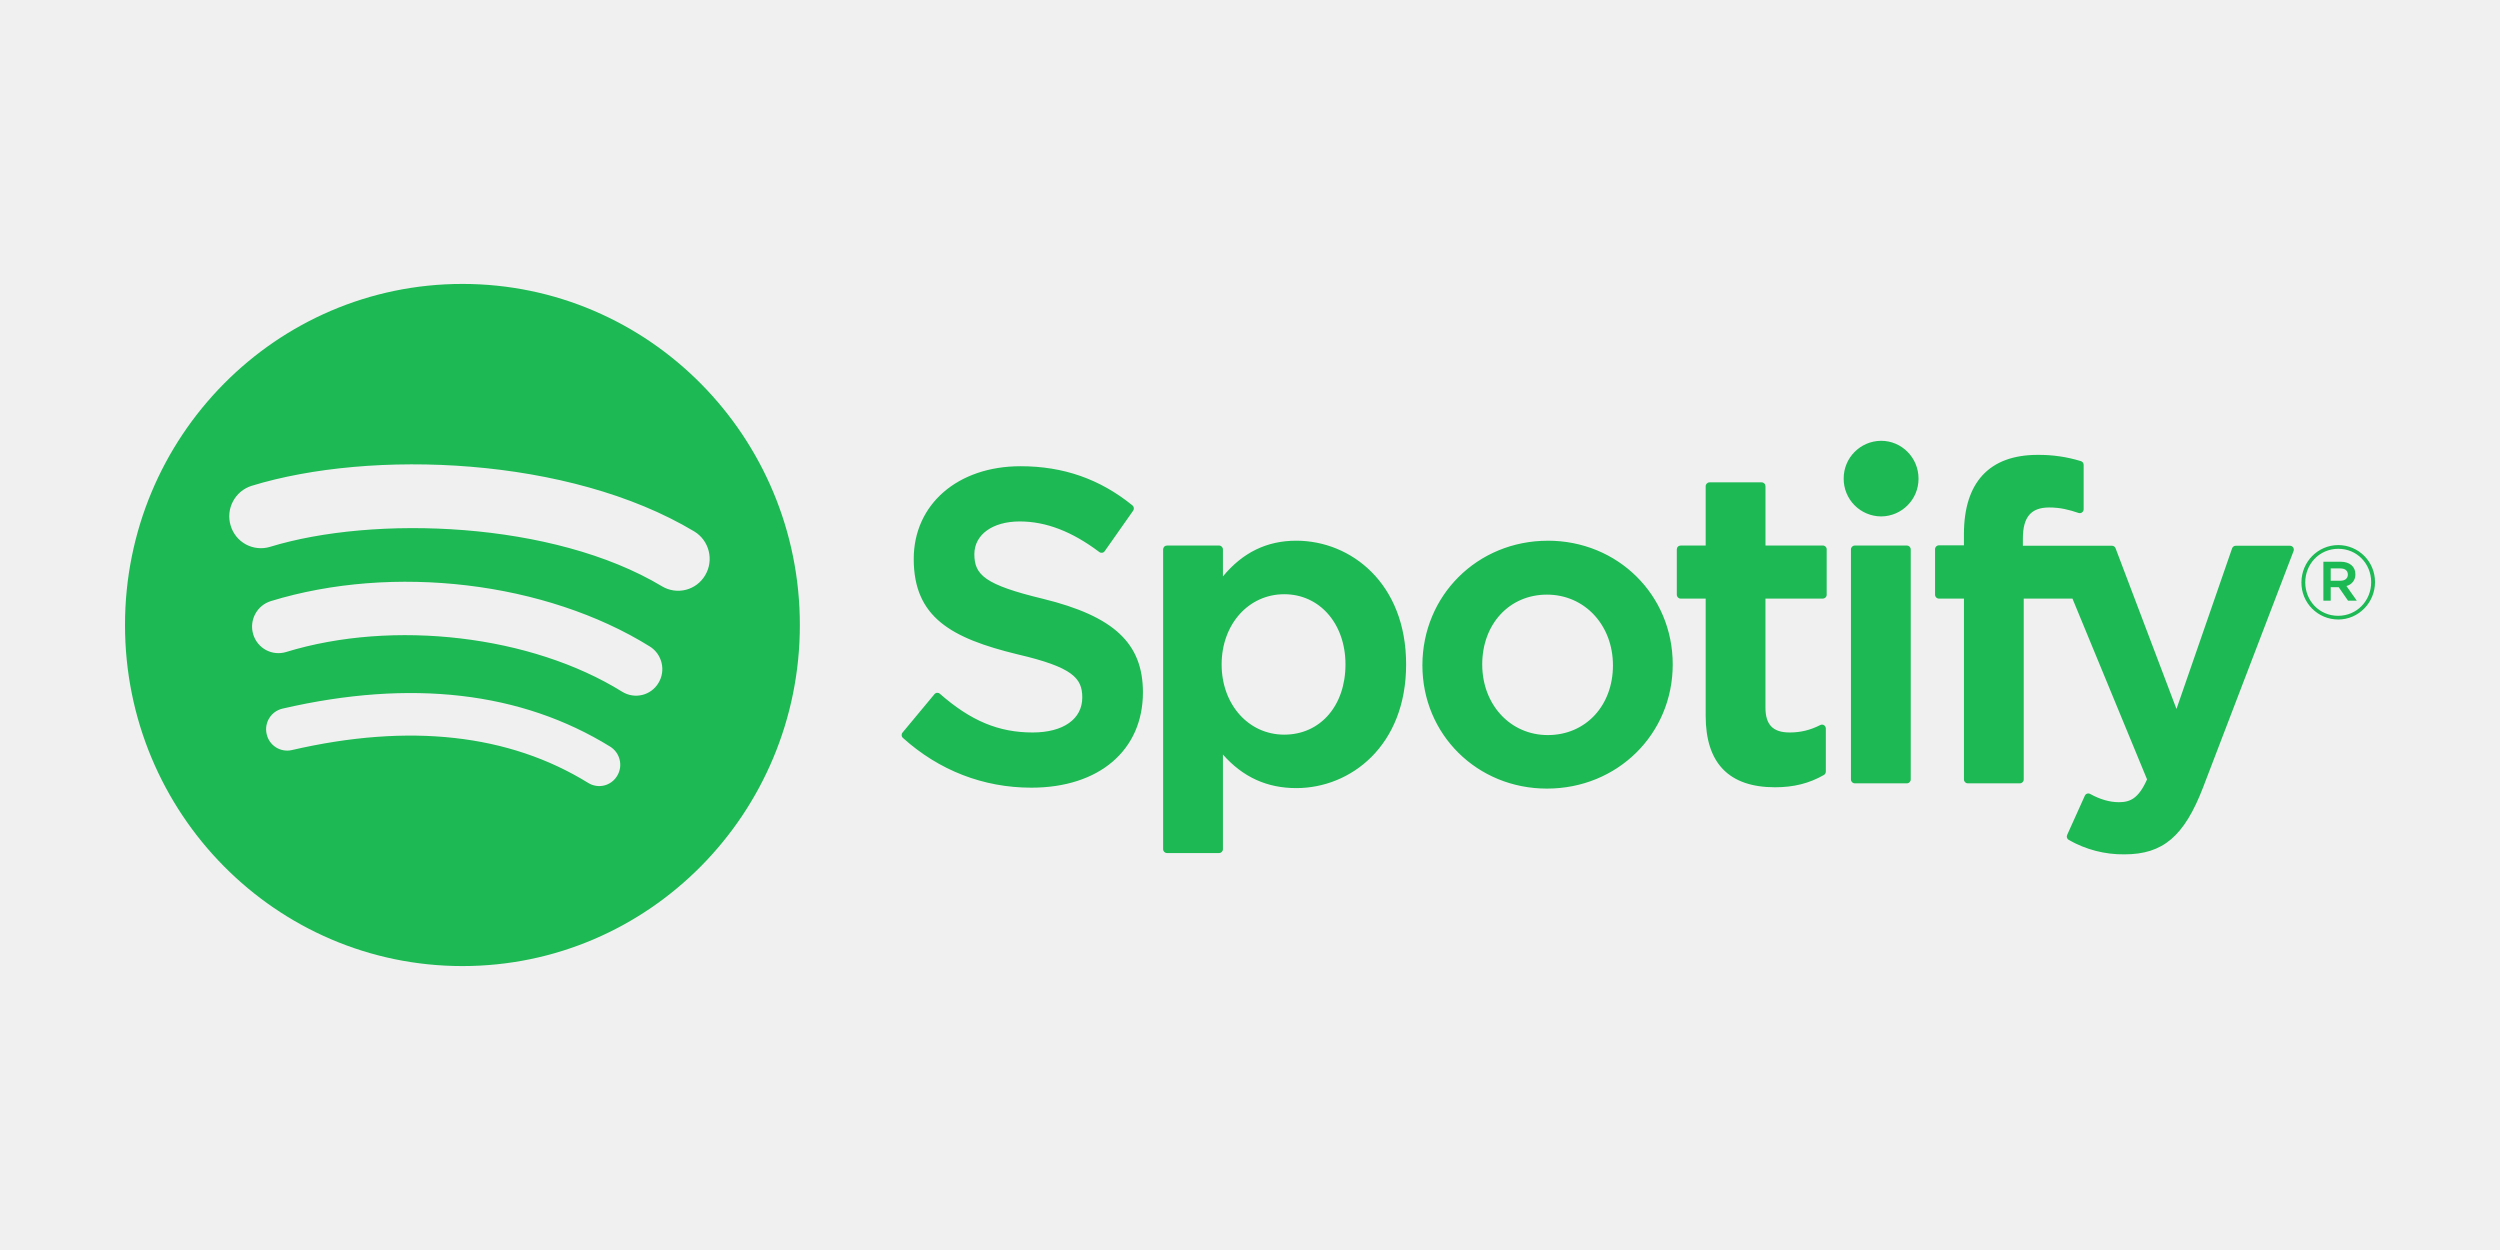
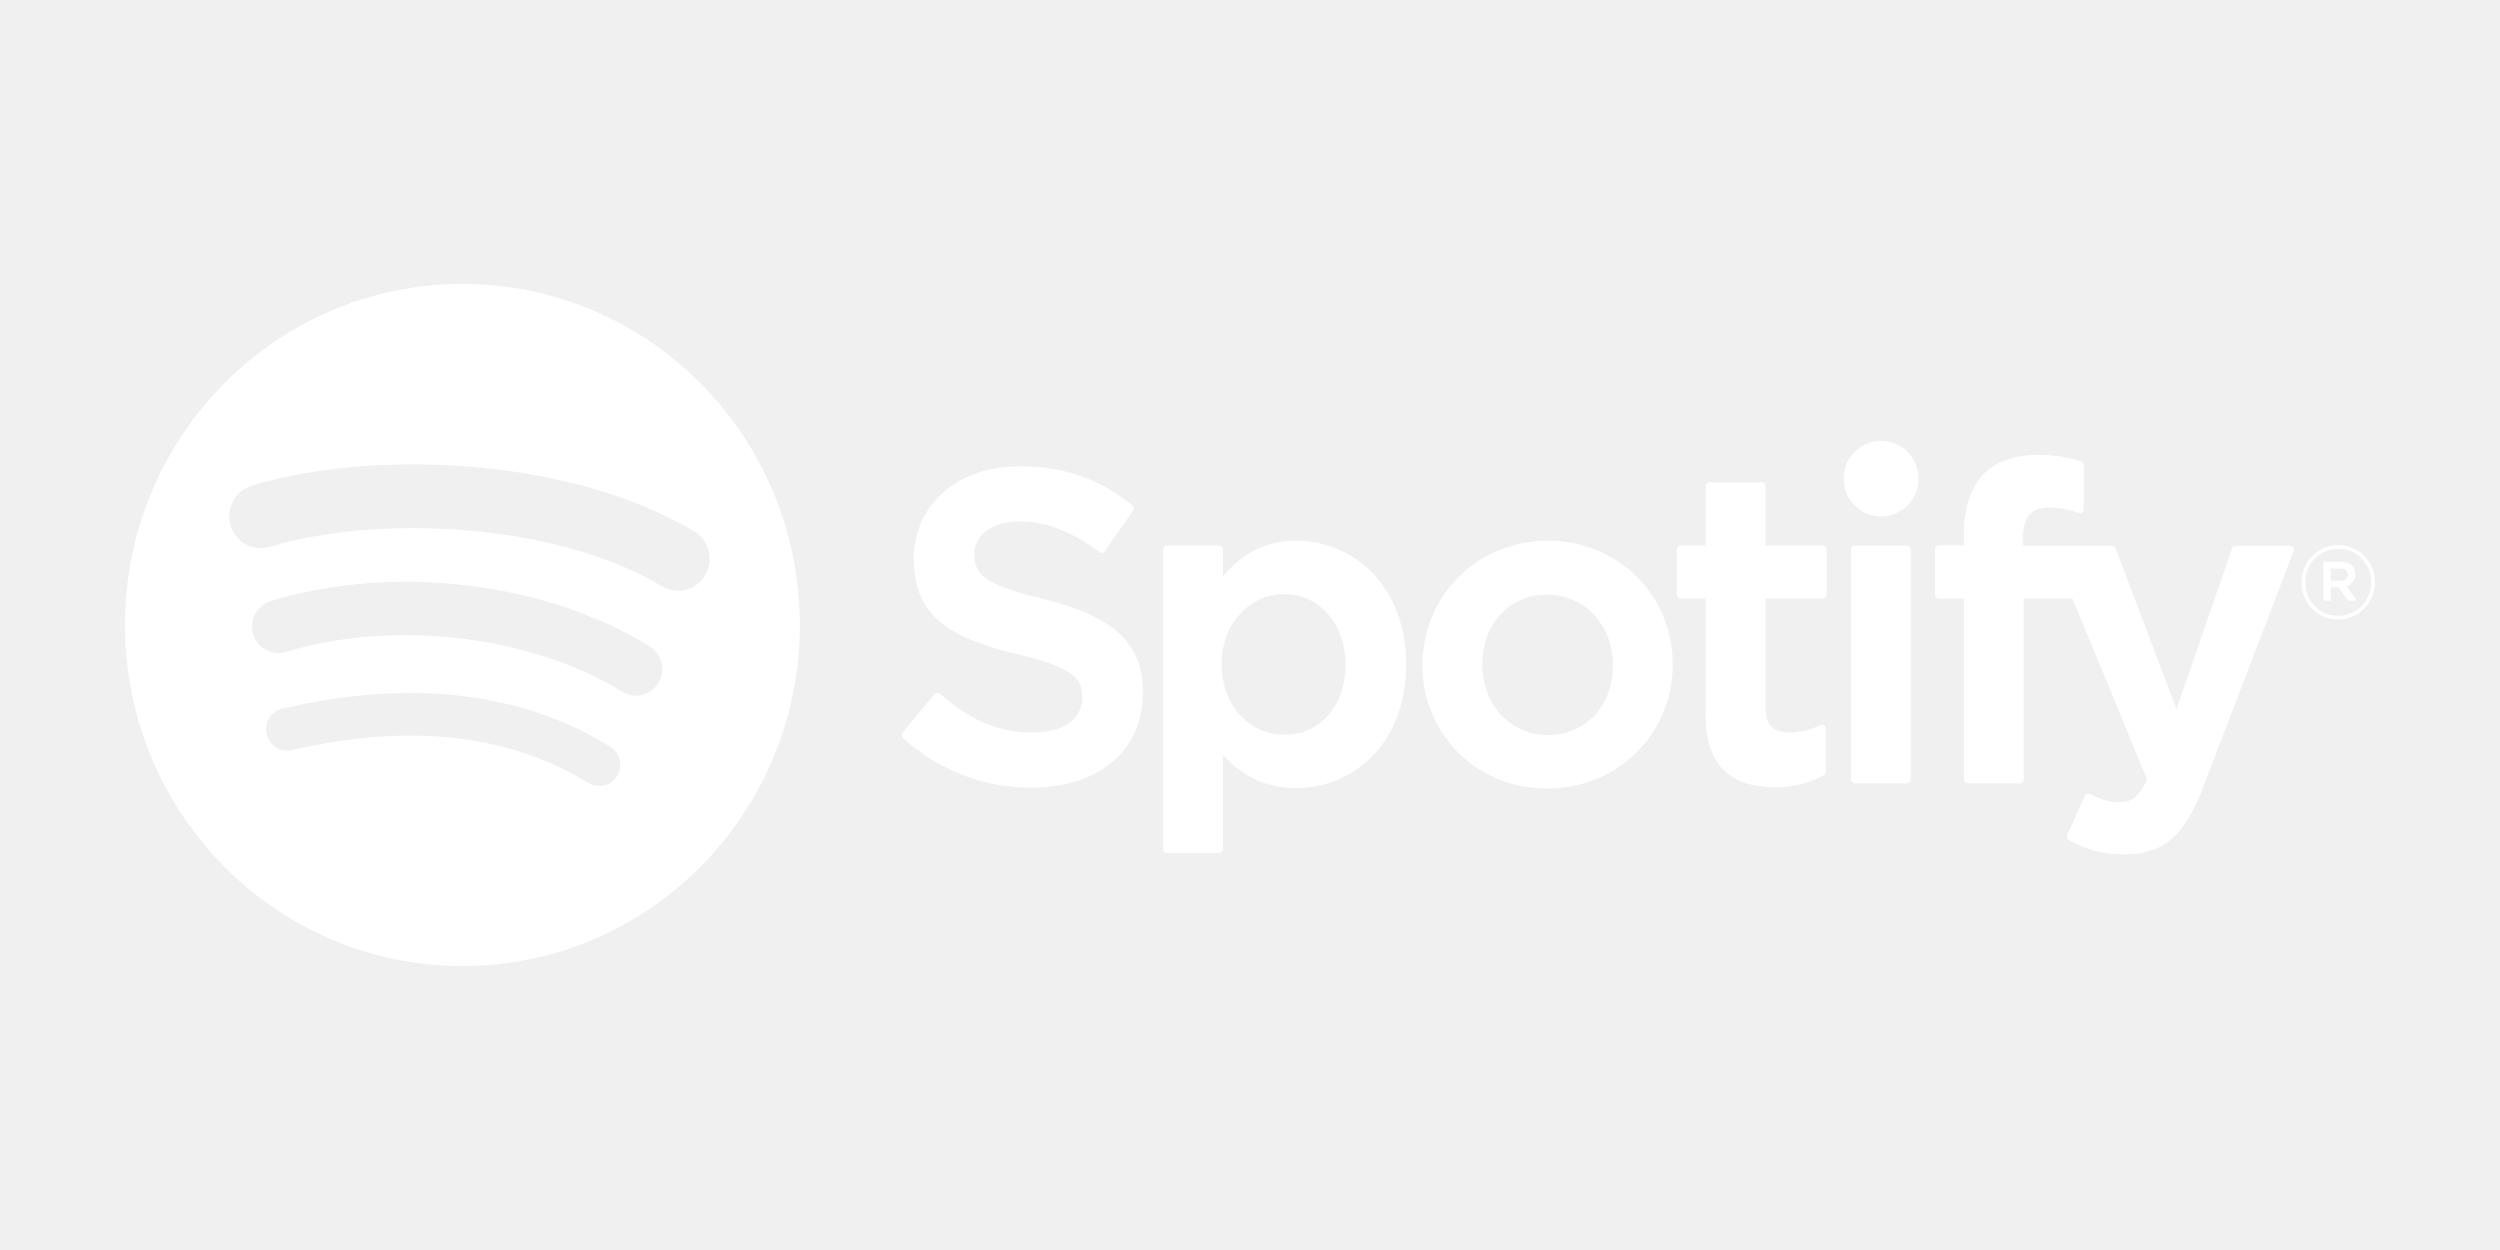
- <svg xmlns="http://www.w3.org/2000/svg" width="100px" height="50px" viewBox="0 0 100 50" version="1.1">
-   <g id="Page-1" stroke="none" stroke-width="1" fill="none" fill-rule="evenodd">
-     <g id="Artboard" fill="#1DB954" fill-rule="nonzero">
-       <g id="spotify">
-         <path d="M26.48,23.452 C22.129,20.841 14.954,20.6 10.8,21.874 C10.479,21.971 10.132,21.936 9.836,21.777 C9.541,21.617 9.321,21.347 9.226,21.024 C9.022,20.353 9.397,19.642 10.067,19.432 C14.834,17.969 22.76,18.252 27.769,21.257 C28.368,21.618 28.566,22.4 28.21,23.005 C28.041,23.296 27.764,23.507 27.438,23.591 C27.113,23.675 26.768,23.625 26.48,23.452 L26.48,23.452 Z M26.337,27.321 C26.193,27.561 25.959,27.733 25.687,27.798 C25.415,27.864 25.128,27.818 24.89,27.671 C21.264,25.416 15.733,24.764 11.441,26.081 C11.173,26.162 10.884,26.133 10.637,26 C10.391,25.866 10.208,25.64 10.128,25.372 C9.96,24.812 10.272,24.221 10.83,24.045 C15.731,22.541 21.826,23.27 25.992,25.859 C26.486,26.167 26.642,26.821 26.337,27.321 L26.337,27.321 Z M24.686,31.035 C24.571,31.227 24.384,31.366 24.167,31.419 C23.95,31.472 23.72,31.436 23.53,31.318 C20.359,29.36 16.371,28.917 11.673,30.003 C11.454,30.053 11.225,30.013 11.036,29.893 C10.847,29.773 10.714,29.582 10.666,29.363 C10.56,28.907 10.843,28.452 11.299,28.345 C16.44,27.157 20.85,27.669 24.408,29.866 C24.805,30.114 24.929,30.635 24.686,31.035 L24.686,31.035 Z M18.497,11.357 C11.042,11.357 5,17.465 5,25 C5,32.536 11.042,38.643 18.497,38.643 C25.951,38.643 31.994,32.536 31.994,25 C31.994,17.465 25.951,11.357 18.496,11.357 L18.497,11.357 Z M41.719,23.952 C39.389,23.39 38.974,22.996 38.974,22.167 C38.974,21.385 39.704,20.858 40.788,20.858 C41.838,20.858 42.88,21.258 43.973,22.082 C44.006,22.107 44.047,22.116 44.088,22.11 C44.129,22.104 44.165,22.081 44.188,22.047 L45.327,20.426 C45.373,20.359 45.361,20.268 45.298,20.216 C43.998,19.161 42.534,18.649 40.822,18.649 C38.306,18.649 36.549,20.175 36.549,22.359 C36.549,24.701 38.065,25.529 40.685,26.17 C42.915,26.689 43.291,27.125 43.291,27.902 C43.291,28.763 42.53,29.299 41.305,29.299 C39.945,29.299 38.835,28.836 37.594,27.75 C37.564,27.722 37.523,27.709 37.482,27.712 C37.442,27.715 37.404,27.735 37.378,27.767 L36.102,29.302 C36.048,29.365 36.054,29.46 36.116,29.516 C37.561,30.82 39.337,31.507 41.253,31.507 C43.965,31.507 45.717,30.01 45.717,27.693 C45.717,25.733 44.559,24.65 41.719,23.952 M53.819,26.577 C53.819,28.231 52.811,29.386 51.367,29.386 C49.942,29.386 48.865,28.18 48.865,26.577 C48.865,24.976 49.941,23.769 51.368,23.769 C52.788,23.769 53.819,24.95 53.819,26.577 Z M51.851,21.628 C50.676,21.628 49.711,22.096 48.917,23.056 L48.917,21.977 C48.917,21.892 48.849,21.823 48.765,21.822 L46.678,21.822 C46.637,21.822 46.598,21.838 46.569,21.868 C46.541,21.897 46.525,21.936 46.525,21.977 L46.525,33.967 C46.525,34.053 46.594,34.122 46.678,34.122 L48.765,34.122 C48.849,34.121 48.917,34.052 48.917,33.967 L48.917,30.182 C49.713,31.084 50.676,31.524 51.851,31.524 C54.035,31.524 56.245,29.825 56.245,26.577 C56.245,23.328 54.035,21.628 51.851,21.628 L51.851,21.628 Z M61.912,29.403 C60.415,29.403 59.289,28.189 59.289,26.577 C59.289,24.96 60.377,23.785 61.877,23.785 C63.383,23.785 64.518,25.001 64.518,26.614 C64.518,28.23 63.423,29.403 61.912,29.403 Z M61.912,21.629 C59.099,21.629 56.896,23.819 56.896,26.613 C56.896,29.377 59.085,31.544 61.877,31.544 C64.699,31.544 66.909,29.362 66.909,26.577 C66.909,23.803 64.715,21.628 61.912,21.628 L61.912,21.629 Z M72.915,21.822 L70.619,21.822 L70.619,19.45 C70.619,19.409 70.604,19.369 70.575,19.34 C70.546,19.311 70.507,19.294 70.466,19.294 L68.379,19.294 C68.295,19.296 68.227,19.364 68.227,19.448 L68.227,21.822 L67.224,21.822 C67.183,21.822 67.144,21.838 67.116,21.868 C67.087,21.897 67.072,21.936 67.072,21.977 L67.072,23.79 C67.072,23.874 67.141,23.944 67.224,23.944 L68.227,23.944 L68.227,28.635 C68.227,30.53 69.16,31.491 71.001,31.491 C71.749,31.491 72.369,31.335 72.956,30.999 C73.003,30.971 73.033,30.92 73.033,30.865 L73.033,29.139 C73.033,29.085 73.005,29.036 72.96,29.007 C72.915,28.979 72.859,28.977 72.812,29.001 C72.409,29.206 72.022,29.299 71.587,29.299 C70.918,29.299 70.618,28.991 70.618,28.304 L70.618,23.943 L72.915,23.943 C72.955,23.943 72.994,23.926 73.023,23.897 C73.052,23.868 73.068,23.829 73.067,23.788 L73.067,21.974 C73.068,21.934 73.052,21.895 73.023,21.866 C72.994,21.837 72.955,21.82 72.915,21.82 M80.915,21.831 L80.915,21.54 C80.915,20.682 81.24,20.299 81.969,20.299 C82.404,20.299 82.754,20.387 83.145,20.519 C83.192,20.534 83.243,20.526 83.282,20.496 C83.322,20.467 83.346,20.421 83.346,20.371 L83.346,18.594 C83.346,18.526 83.302,18.466 83.238,18.446 C82.676,18.273 82.091,18.189 81.504,18.195 C79.577,18.195 78.557,19.292 78.557,21.365 L78.557,21.813 L77.555,21.813 C77.47,21.813 77.402,21.882 77.402,21.966 L77.402,23.789 C77.402,23.874 77.47,23.944 77.555,23.944 L78.558,23.944 L78.558,31.179 C78.558,31.264 78.626,31.333 78.71,31.333 L80.797,31.333 C80.88,31.333 80.949,31.264 80.949,31.179 L80.949,23.943 L82.898,23.943 L85.882,31.175 C85.544,31.936 85.209,32.088 84.756,32.088 C84.387,32.088 84.001,31.976 83.604,31.757 C83.567,31.737 83.523,31.733 83.483,31.746 C83.443,31.76 83.41,31.79 83.393,31.829 L82.686,33.397 C82.652,33.47 82.68,33.557 82.751,33.597 C83.429,33.985 84.199,34.185 84.98,34.174 C86.52,34.174 87.372,33.448 88.123,31.496 L91.743,22.041 C91.761,21.993 91.755,21.939 91.727,21.897 C91.699,21.855 91.652,21.83 91.601,21.83 L89.429,21.83 C89.364,21.83 89.305,21.872 89.284,21.933 L87.059,28.359 L84.622,21.929 C84.6,21.869 84.543,21.83 84.48,21.83 L80.915,21.83 M76.276,21.822 L74.189,21.822 C74.105,21.823 74.037,21.892 74.038,21.977 L74.038,31.179 C74.038,31.264 74.106,31.333 74.191,31.333 L76.278,31.333 C76.361,31.333 76.429,31.264 76.429,31.179 L76.429,21.976 C76.429,21.891 76.361,21.822 76.276,21.822 M75.243,17.632 C74.413,17.637 73.743,18.313 73.747,19.144 C73.745,19.543 73.901,19.927 74.182,20.211 C74.463,20.495 74.845,20.655 75.244,20.657 C76.075,20.652 76.745,19.975 76.741,19.144 C76.741,18.308 76.07,17.632 75.244,17.632 M93.61,22.737 L93.228,22.737 L93.228,23.23 L93.61,23.23 C93.8,23.23 93.914,23.135 93.914,22.984 C93.914,22.823 93.8,22.737 93.61,22.737 L93.61,22.737 Z M93.857,23.44 L94.273,24.028 L93.922,24.028 L93.549,23.489 L93.228,23.489 L93.228,24.028 L92.935,24.028 L92.935,22.469 L93.621,22.469 C93.979,22.469 94.215,22.655 94.215,22.967 C94.226,23.19 94.075,23.389 93.857,23.44 L93.857,23.44 Z M93.532,21.952 C92.78,21.952 92.21,22.556 92.21,23.296 C92.21,24.035 92.776,24.632 93.524,24.632 C94.277,24.632 94.847,24.027 94.847,23.287 C94.847,22.548 94.28,21.952 93.532,21.952 L93.532,21.952 Z M93.524,24.78 C93.132,24.779 92.757,24.622 92.482,24.343 C92.206,24.065 92.053,23.688 92.057,23.296 C92.057,22.482 92.707,21.803 93.532,21.803 C93.924,21.804 94.299,21.961 94.575,22.24 C94.85,22.518 95.003,22.895 95,23.287 C95,24.101 94.35,24.781 93.524,24.781 L93.524,24.78 Z" id="Shape" />
-       </g>
-     </g>
-   </g>
+ <svg xmlns="http://www.w3.org/2000/svg" width="100" height="50">
+   <path fill="#ffffff" fill-rule="nonzero" d="M26.48 23.452c-4.35-2.611-11.526-2.852-15.68-1.578a1.26 1.26 0 0 1-1.574-.85 1.278 1.278 0 0 1 .84-1.592c4.768-1.463 12.694-1.18 17.703 1.825.6.36.797 1.143.44 1.748a1.254 1.254 0 0 1-1.73.447Zm-.143 3.869a1.046 1.046 0 0 1-1.447.35c-3.626-2.255-9.157-2.907-13.449-1.59a1.051 1.051 0 0 1-1.313-.71c-.168-.559.144-1.15.702-1.326 4.901-1.504 10.996-.775 15.162 1.814.494.308.65.962.345 1.462Zm-1.651 3.714a.835.835 0 0 1-1.156.283c-3.17-1.958-7.159-2.4-11.857-1.315a.84.84 0 0 1-1.007-.64.85.85 0 0 1 .633-1.018c5.14-1.188 9.55-.676 13.109 1.521.397.248.52.769.278 1.17Zm-6.19-19.678C11.043 11.357 5 17.465 5 25c0 7.536 6.042 13.643 13.497 13.643 7.454 0 13.497-6.107 13.497-13.643 0-7.535-6.043-13.643-13.498-13.643ZM41.72 23.952c-2.33-.562-2.745-.956-2.745-1.785 0-.782.73-1.309 1.814-1.309 1.05 0 2.092.4 3.185 1.224a.154.154 0 0 0 .115.028.15.15 0 0 0 .1-.063l1.139-1.621a.156.156 0 0 0-.029-.21c-1.3-1.055-2.764-1.567-4.476-1.567-2.516 0-4.273 1.526-4.273 3.71 0 2.342 1.516 3.17 4.136 3.811 2.23.519 2.606.955 2.606 1.732 0 .861-.76 1.397-1.986 1.397-1.36 0-2.47-.463-3.71-1.55a.15.15 0 0 0-.217.018l-1.276 1.535a.154.154 0 0 0 .014.214c1.445 1.304 3.221 1.991 5.137 1.991 2.712 0 4.464-1.497 4.464-3.814 0-1.96-1.158-3.043-3.998-3.741m12.1 2.625c0 1.654-1.008 2.81-2.452 2.81-1.425 0-2.502-1.207-2.502-2.81 0-1.6 1.076-2.808 2.503-2.808 1.42 0 2.451 1.18 2.451 2.808Zm-1.968-4.95c-1.175 0-2.14.47-2.934 1.429v-1.08a.154.154 0 0 0-.152-.154h-2.087a.154.154 0 0 0-.153.155v11.99c0 .086.069.155.153.155h2.087a.154.154 0 0 0 .152-.155v-3.785c.796.902 1.76 1.342 2.934 1.342 2.184 0 4.394-1.699 4.394-4.947 0-3.249-2.21-4.95-4.394-4.95Zm10.06 7.776c-1.496 0-2.622-1.214-2.622-2.826 0-1.617 1.088-2.792 2.588-2.792 1.506 0 2.64 1.216 2.64 2.829 0 1.616-1.094 2.79-2.605 2.79Zm0-7.774c-2.812 0-5.015 2.19-5.015 4.984 0 2.764 2.189 4.93 4.981 4.93 2.822 0 5.032-2.18 5.032-4.966 0-2.774-2.194-4.95-4.997-4.95v.002Zm11.004.193h-2.296V19.45a.153.153 0 0 0-.153-.156h-2.087a.154.154 0 0 0-.152.154v2.374h-1.003a.153.153 0 0 0-.152.155v1.813c0 .084.069.154.152.154h1.003v4.69c0 1.896.933 2.857 2.774 2.857.748 0 1.368-.156 1.955-.492a.154.154 0 0 0 .077-.134V29.14a.155.155 0 0 0-.073-.132.152.152 0 0 0-.148-.006c-.403.205-.79.298-1.225.298-.67 0-.97-.308-.97-.995v-4.361h2.298a.154.154 0 0 0 .152-.155v-1.814a.153.153 0 0 0-.152-.154m8 .01v-.29c0-.858.325-1.24 1.054-1.24.435 0 .785.087 1.176.22a.152.152 0 0 0 .137-.024.154.154 0 0 0 .064-.125v-1.777a.154.154 0 0 0-.108-.148 5.676 5.676 0 0 0-1.734-.25c-1.927 0-2.947 1.096-2.947 3.17v.447h-1.002a.154.154 0 0 0-.153.153v1.823c0 .085.068.155.153.155h1.003v7.235c0 .085.068.154.152.154h2.087a.153.153 0 0 0 .152-.154v-7.236h1.949l2.984 7.232c-.338.761-.673.913-1.126.913-.369 0-.755-.112-1.152-.331a.155.155 0 0 0-.121-.011.155.155 0 0 0-.09.083l-.707 1.568a.154.154 0 0 0 .065.2 4.356 4.356 0 0 0 2.23.577c1.539 0 2.39-.726 3.142-2.678l3.62-9.455a.156.156 0 0 0-.016-.144.152.152 0 0 0-.126-.067H89.43a.154.154 0 0 0-.145.103L87.06 28.36l-2.437-6.43a.152.152 0 0 0-.142-.1h-3.565m-4.639-.007H74.19a.154.154 0 0 0-.151.155v9.202c0 .085.068.154.153.154h2.087a.153.153 0 0 0 .151-.154v-9.203a.154.154 0 0 0-.153-.154m-1.033-4.19c-.83.005-1.5.681-1.496 1.512a1.505 1.505 0 0 0 1.497 1.513c.831-.005 1.501-.682 1.497-1.513 0-.836-.67-1.512-1.497-1.512m18.366 5.105h-.382v.493h.382c.19 0 .304-.095.304-.246 0-.161-.114-.247-.304-.247Zm.247.703.416.588h-.35l-.374-.54h-.321v.54h-.293V22.47h.686c.358 0 .594.186.594.498a.464.464 0 0 1-.358.473Zm-.325-1.488c-.752 0-1.322.604-1.322 1.344 0 .74.566 1.336 1.314 1.336.753 0 1.323-.605 1.323-1.345 0-.739-.567-1.335-1.315-1.335Zm-.008 2.828a1.471 1.471 0 0 1-1.467-1.484c0-.814.65-1.493 1.475-1.493A1.471 1.471 0 0 1 95 23.287c0 .814-.65 1.494-1.476 1.494v-.001Z" />
</svg>
